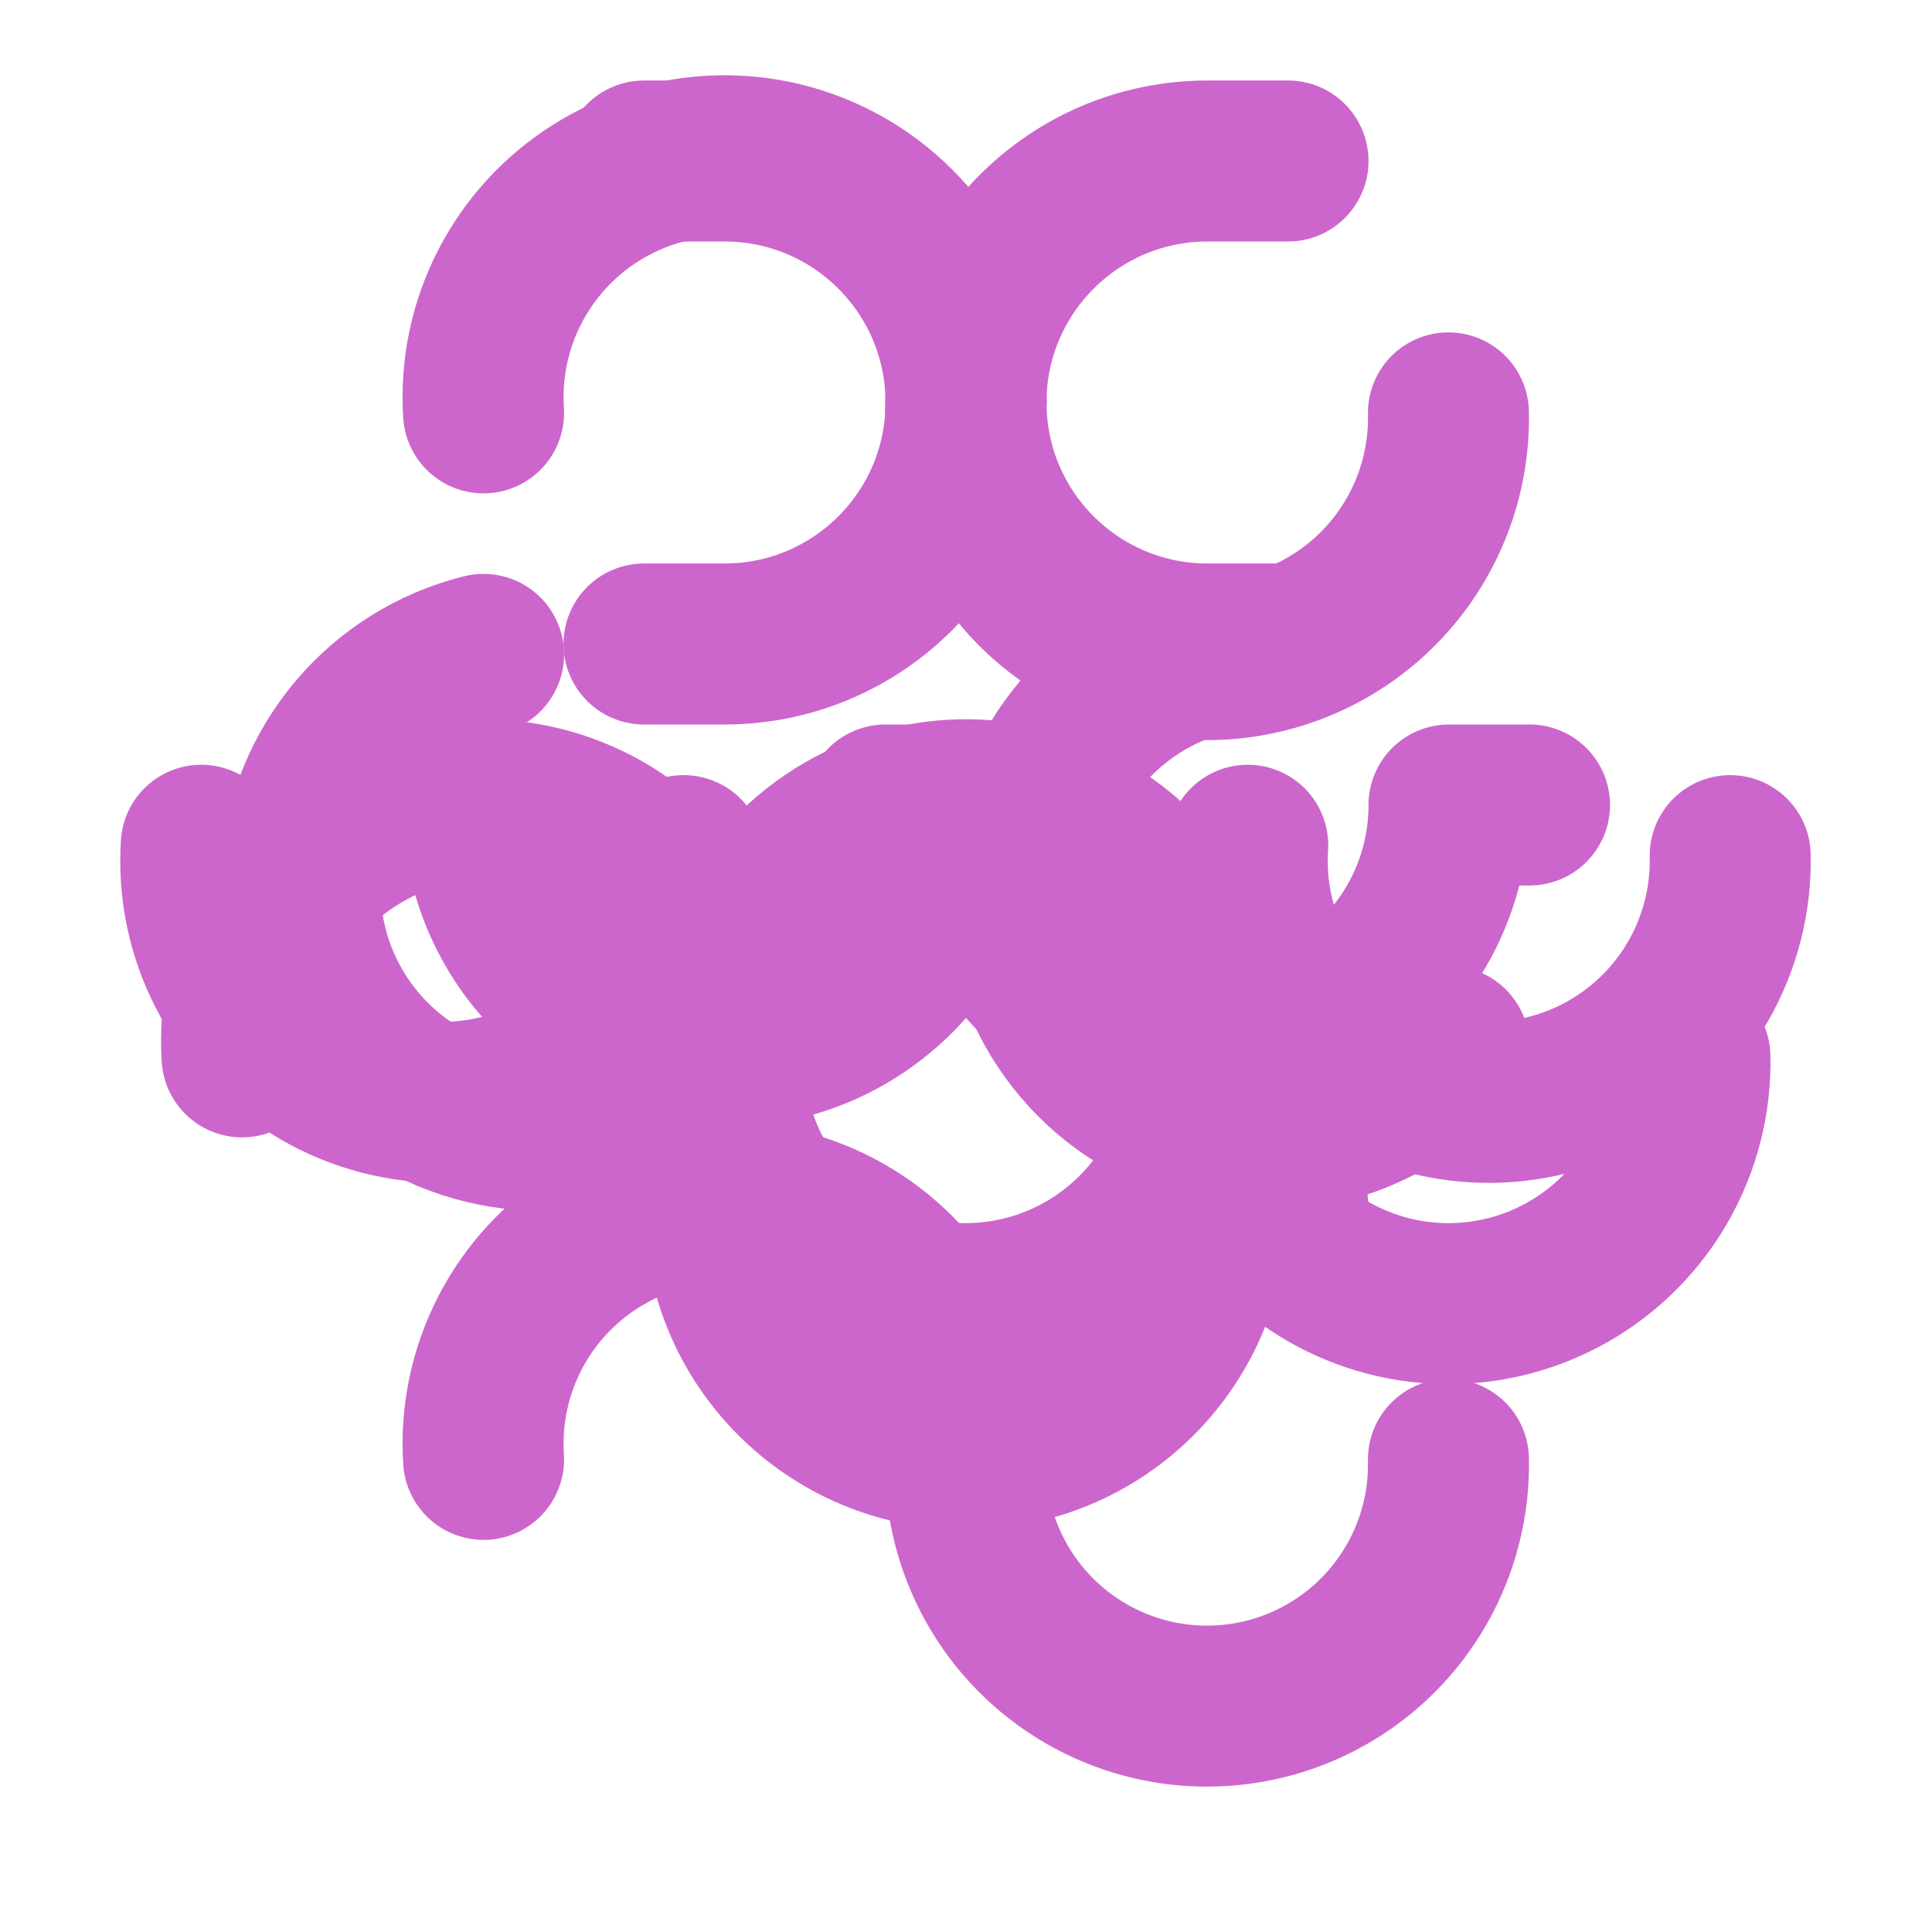
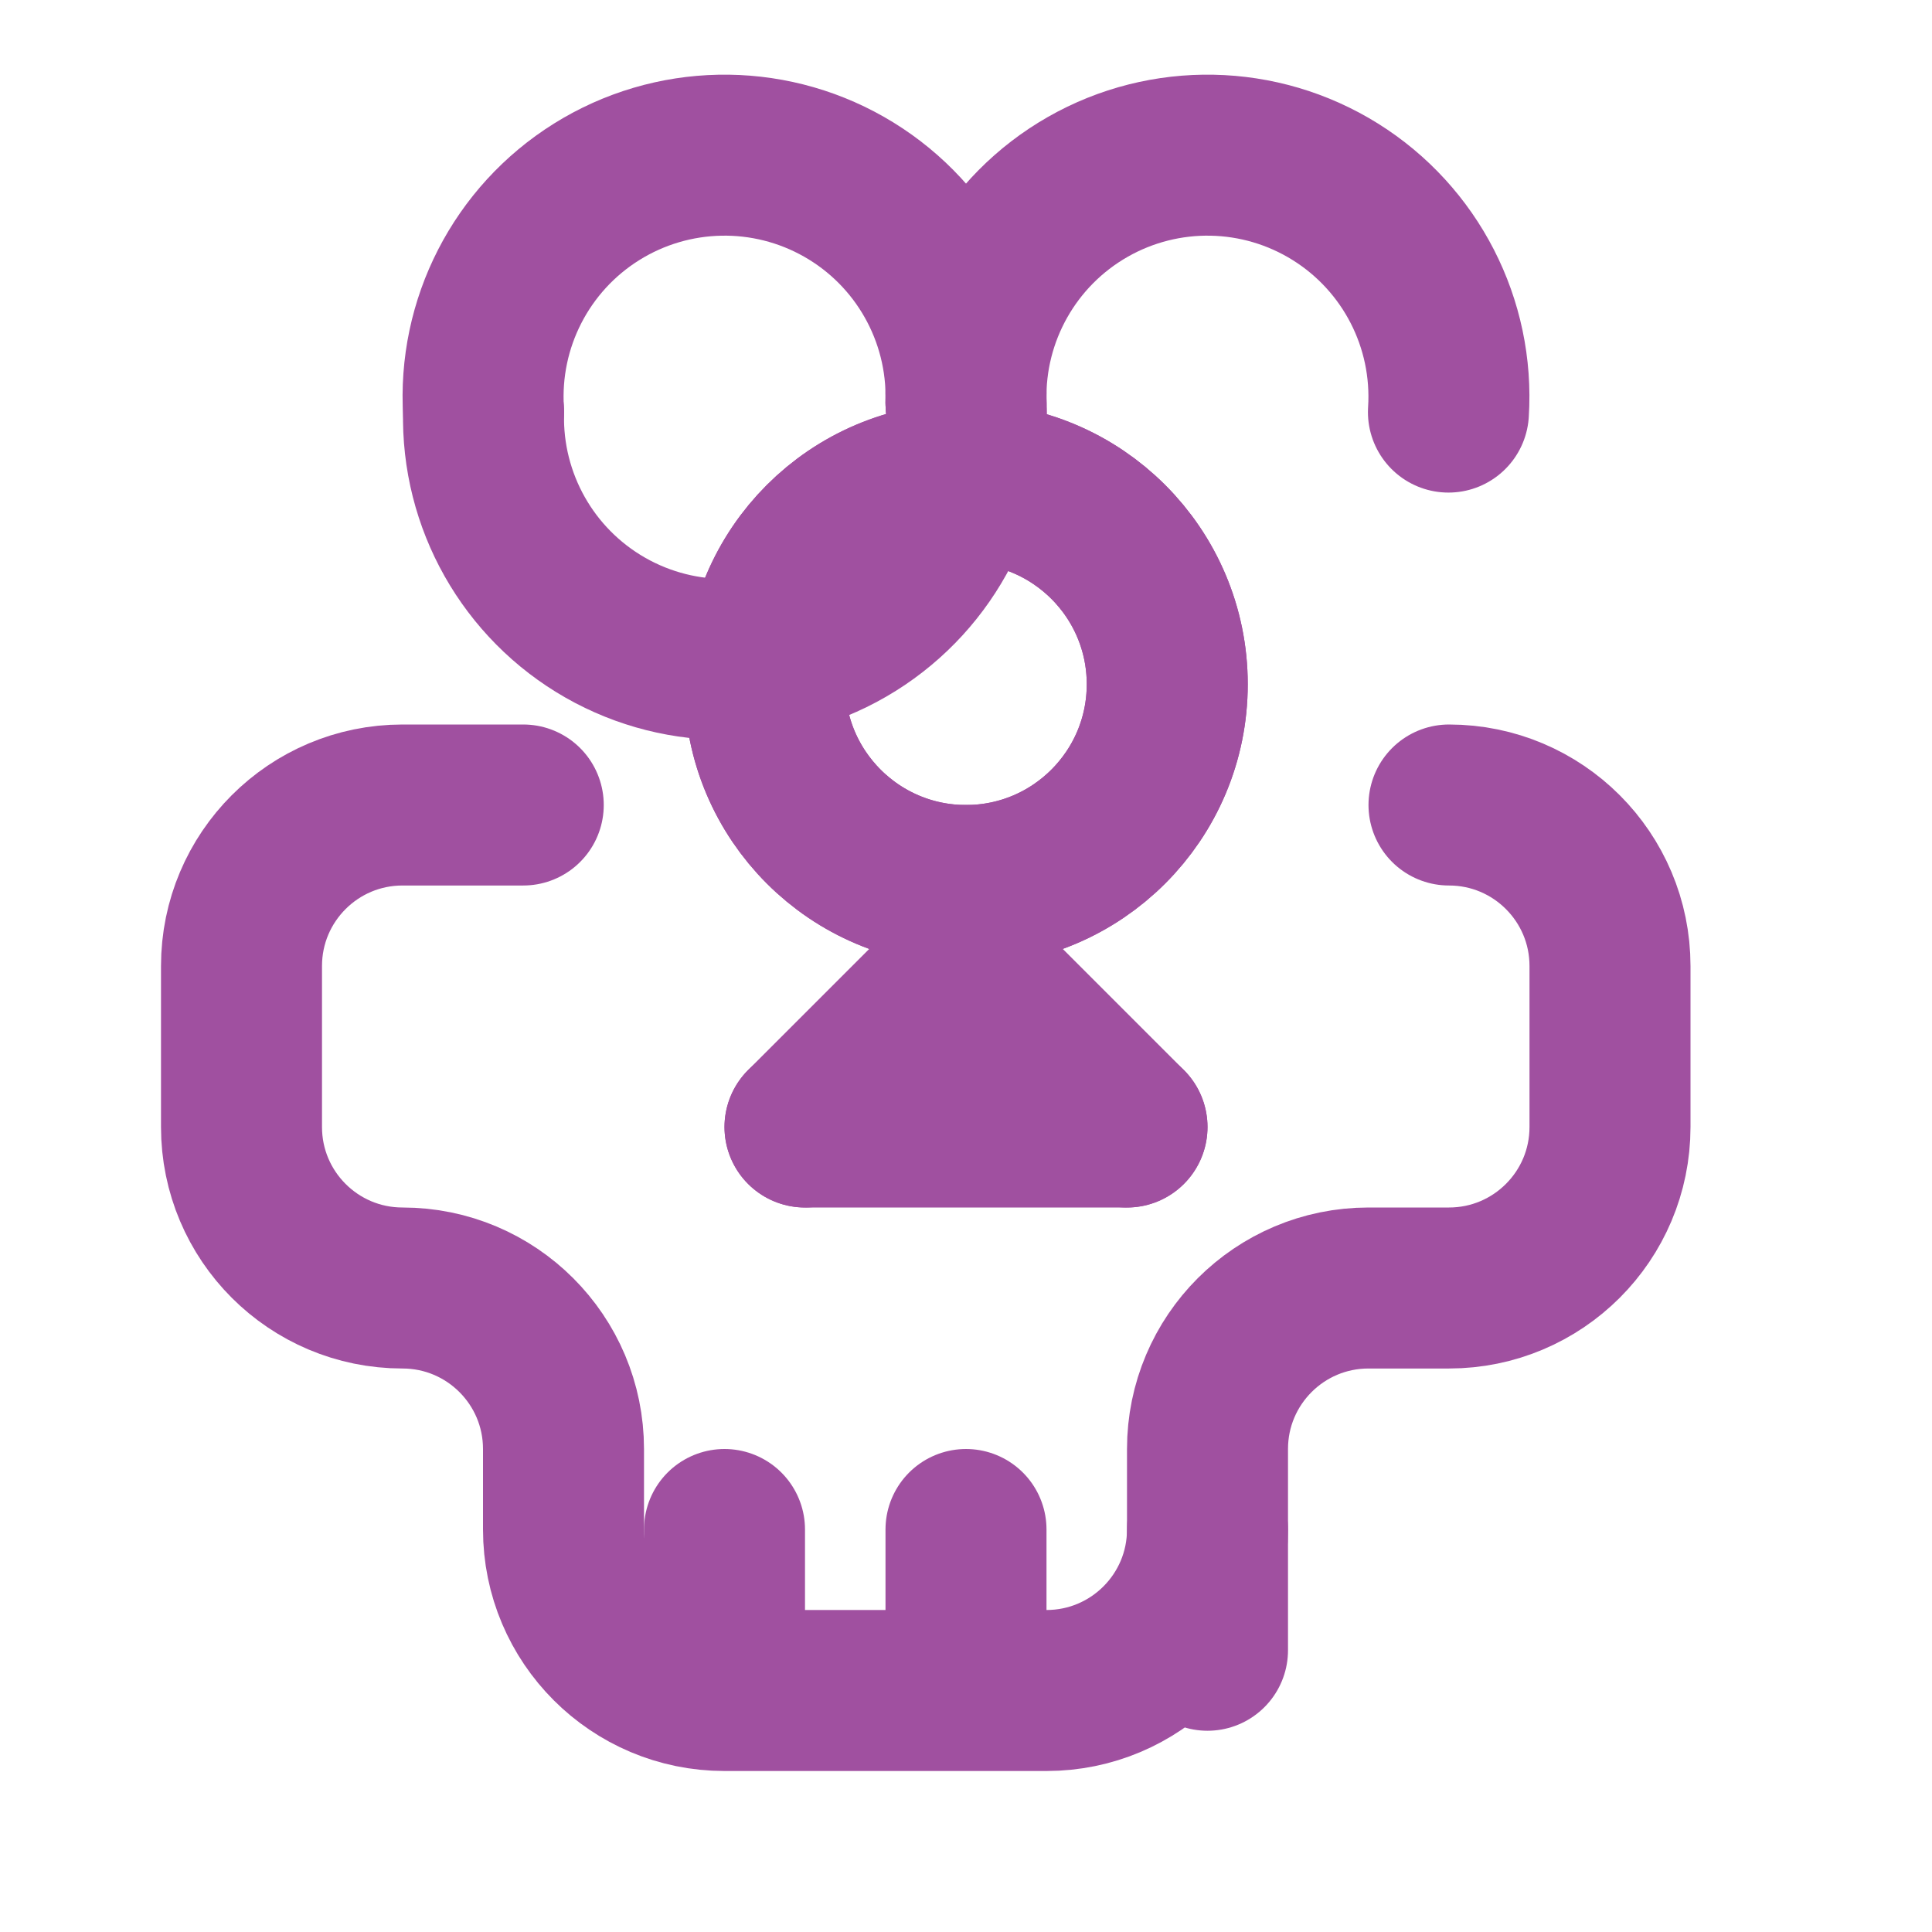
- <svg xmlns="http://www.w3.org/2000/svg" width="24" height="24" viewBox="0 0 24 24" fill="none" stroke="hsl(300, 50%, 60%)" stroke-width="2" stroke-linecap="round" stroke-linejoin="round" class="lucide lucide-brain-circuit">
-   <path d="M12 5a3 3 0 1 0-5.993.129" />
-   <path d="M12 5a3 3 0 1 0 5.993.129" />
-   <path d="M15 13a3 3 0 1 0-5.993.129" />
-   <path d="M15 13a3 3 0 1 0 5.993.129" />
-   <path d="M9 13a3 3 0 1 0-5.993.129" />
-   <path d="M9 13a3 3 0 1 0 5.993.129" />
-   <path d="M2.5 10.5a3 3 0 1 0 5.993.129" />
-   <path d="M15.5 10.5a3 3 0 1 0 5.993.129" />
-   <path d="M12 18a3 3 0 1 0-5.993.129" />
-   <path d="M12 18a3 3 0 1 0 5.993.129" />
-   <path d="M12 5a3 3 0 0 0-3-3h-1" />
-   <path d="M12 5a3 3 0 0 1 3-3h1" />
-   <path d="M9 13a3 3 0 0 1-3-3H5" />
-   <path d="M9 13a3 3 0 0 0 3-3h1" />
-   <path d="M15 13a3 3 0 0 1-3-3h-1" />
-   <path d="M15 13a3 3 0 0 0 3-3h1" />
-   <path d="M6.007 8.129A3 3 0 1 0 9 13" />
-   <path d="M15.007 8.129A3 3 0 1 0 18 13" />
-   <path d="M12 18a3 3 0 0 0 3-3h1" />
-   <path d="M12 18a3 3 0 0 1-3-3H8" />
-   <path d="M12 5a3 3 0 0 1-3 3H8" />
-   <path d="M12 5a3 3 0 0 0 3 3h1" />
+ <svg xmlns="http://www.w3.org/2000/svg" width="24" height="24" viewBox="0 0 24 24" fill="none" stroke="#A050A0" stroke-width="2" stroke-linecap="round" stroke-linejoin="round" class="lucide lucide-brain-circuit">
+   <path d="M12 5a3 3 0 1 0-5.993.119" />
+   <path d="M9.5 8.5A2.5 2.5 0 0 1 12 6h0a2.5 2.5 0 0 1 2.5 2.5v0A2.5 2.5 0 0 1 12 11h0a2.5 2.5 0 0 1-2.5-2.5Z" />
+   <path d="M14.5 8.5A2.5 2.5 0 0 0 12 6h0a2.5 2.5 0 0 0-2.5 2.5v0A2.5 2.5 0 0 0 12 11h0a2.5 2.5 0 0 0 2.5-2.5Z" />
+   <path d="M6.007 5.119A3 3 0 1 0 12 5" />
+   <path d="M12 5a3 3 0 1 1 5.993.119" />
+   <path d="M18 10a2 2 0 0 1 2 2v2a2 2 0 0 1-2 2h-1a2 2 0 0 0-2 2v1a2 2 0 0 1-2 2h-4a2 2 0 0 1-2-2v-1a2 2 0 0 0-2-2H5a2 2 0 0 1-2-2v-2a2 2 0 0 1 2-2h1.5" />
+   <path d="M12 11v1.5" />
+   <path d="M12 19v1.5" />
+   <path d="M9 19v1.5" />
+   <path d="M15 19v1.5" />
+   <path d="m14 14-2-2-2 2" />
+   <path d="M10 14h4" />
</svg>
